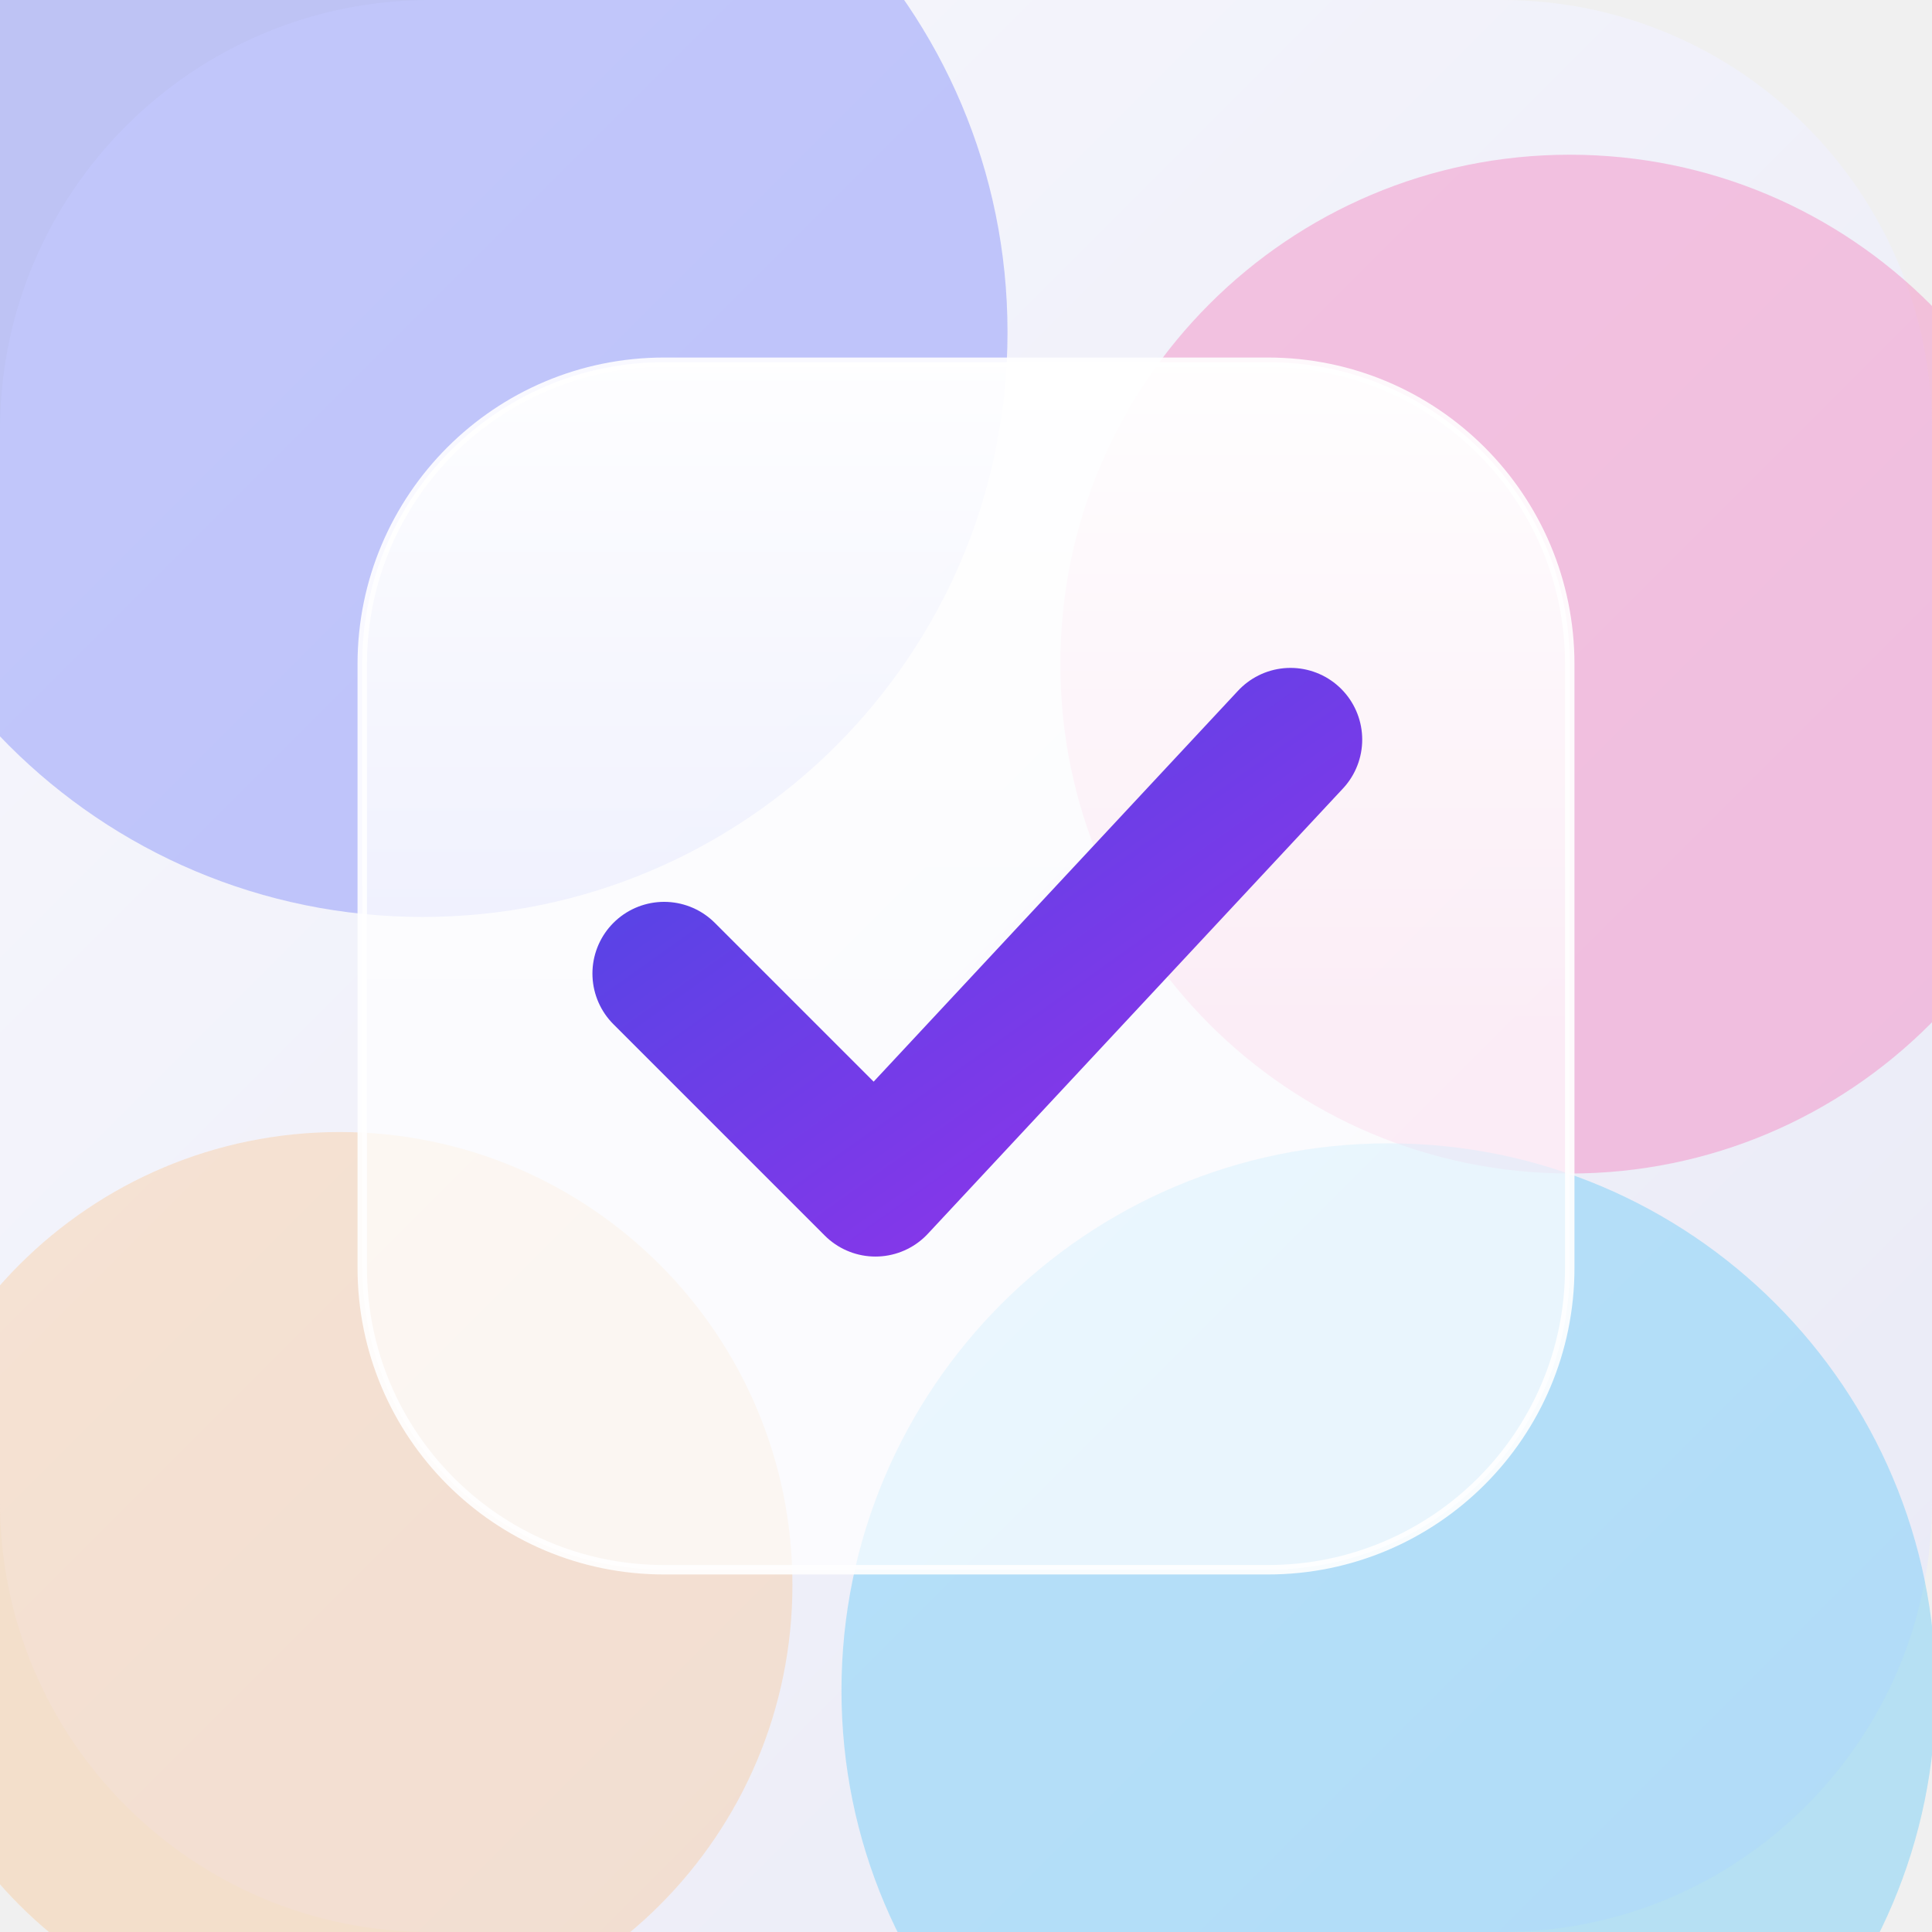
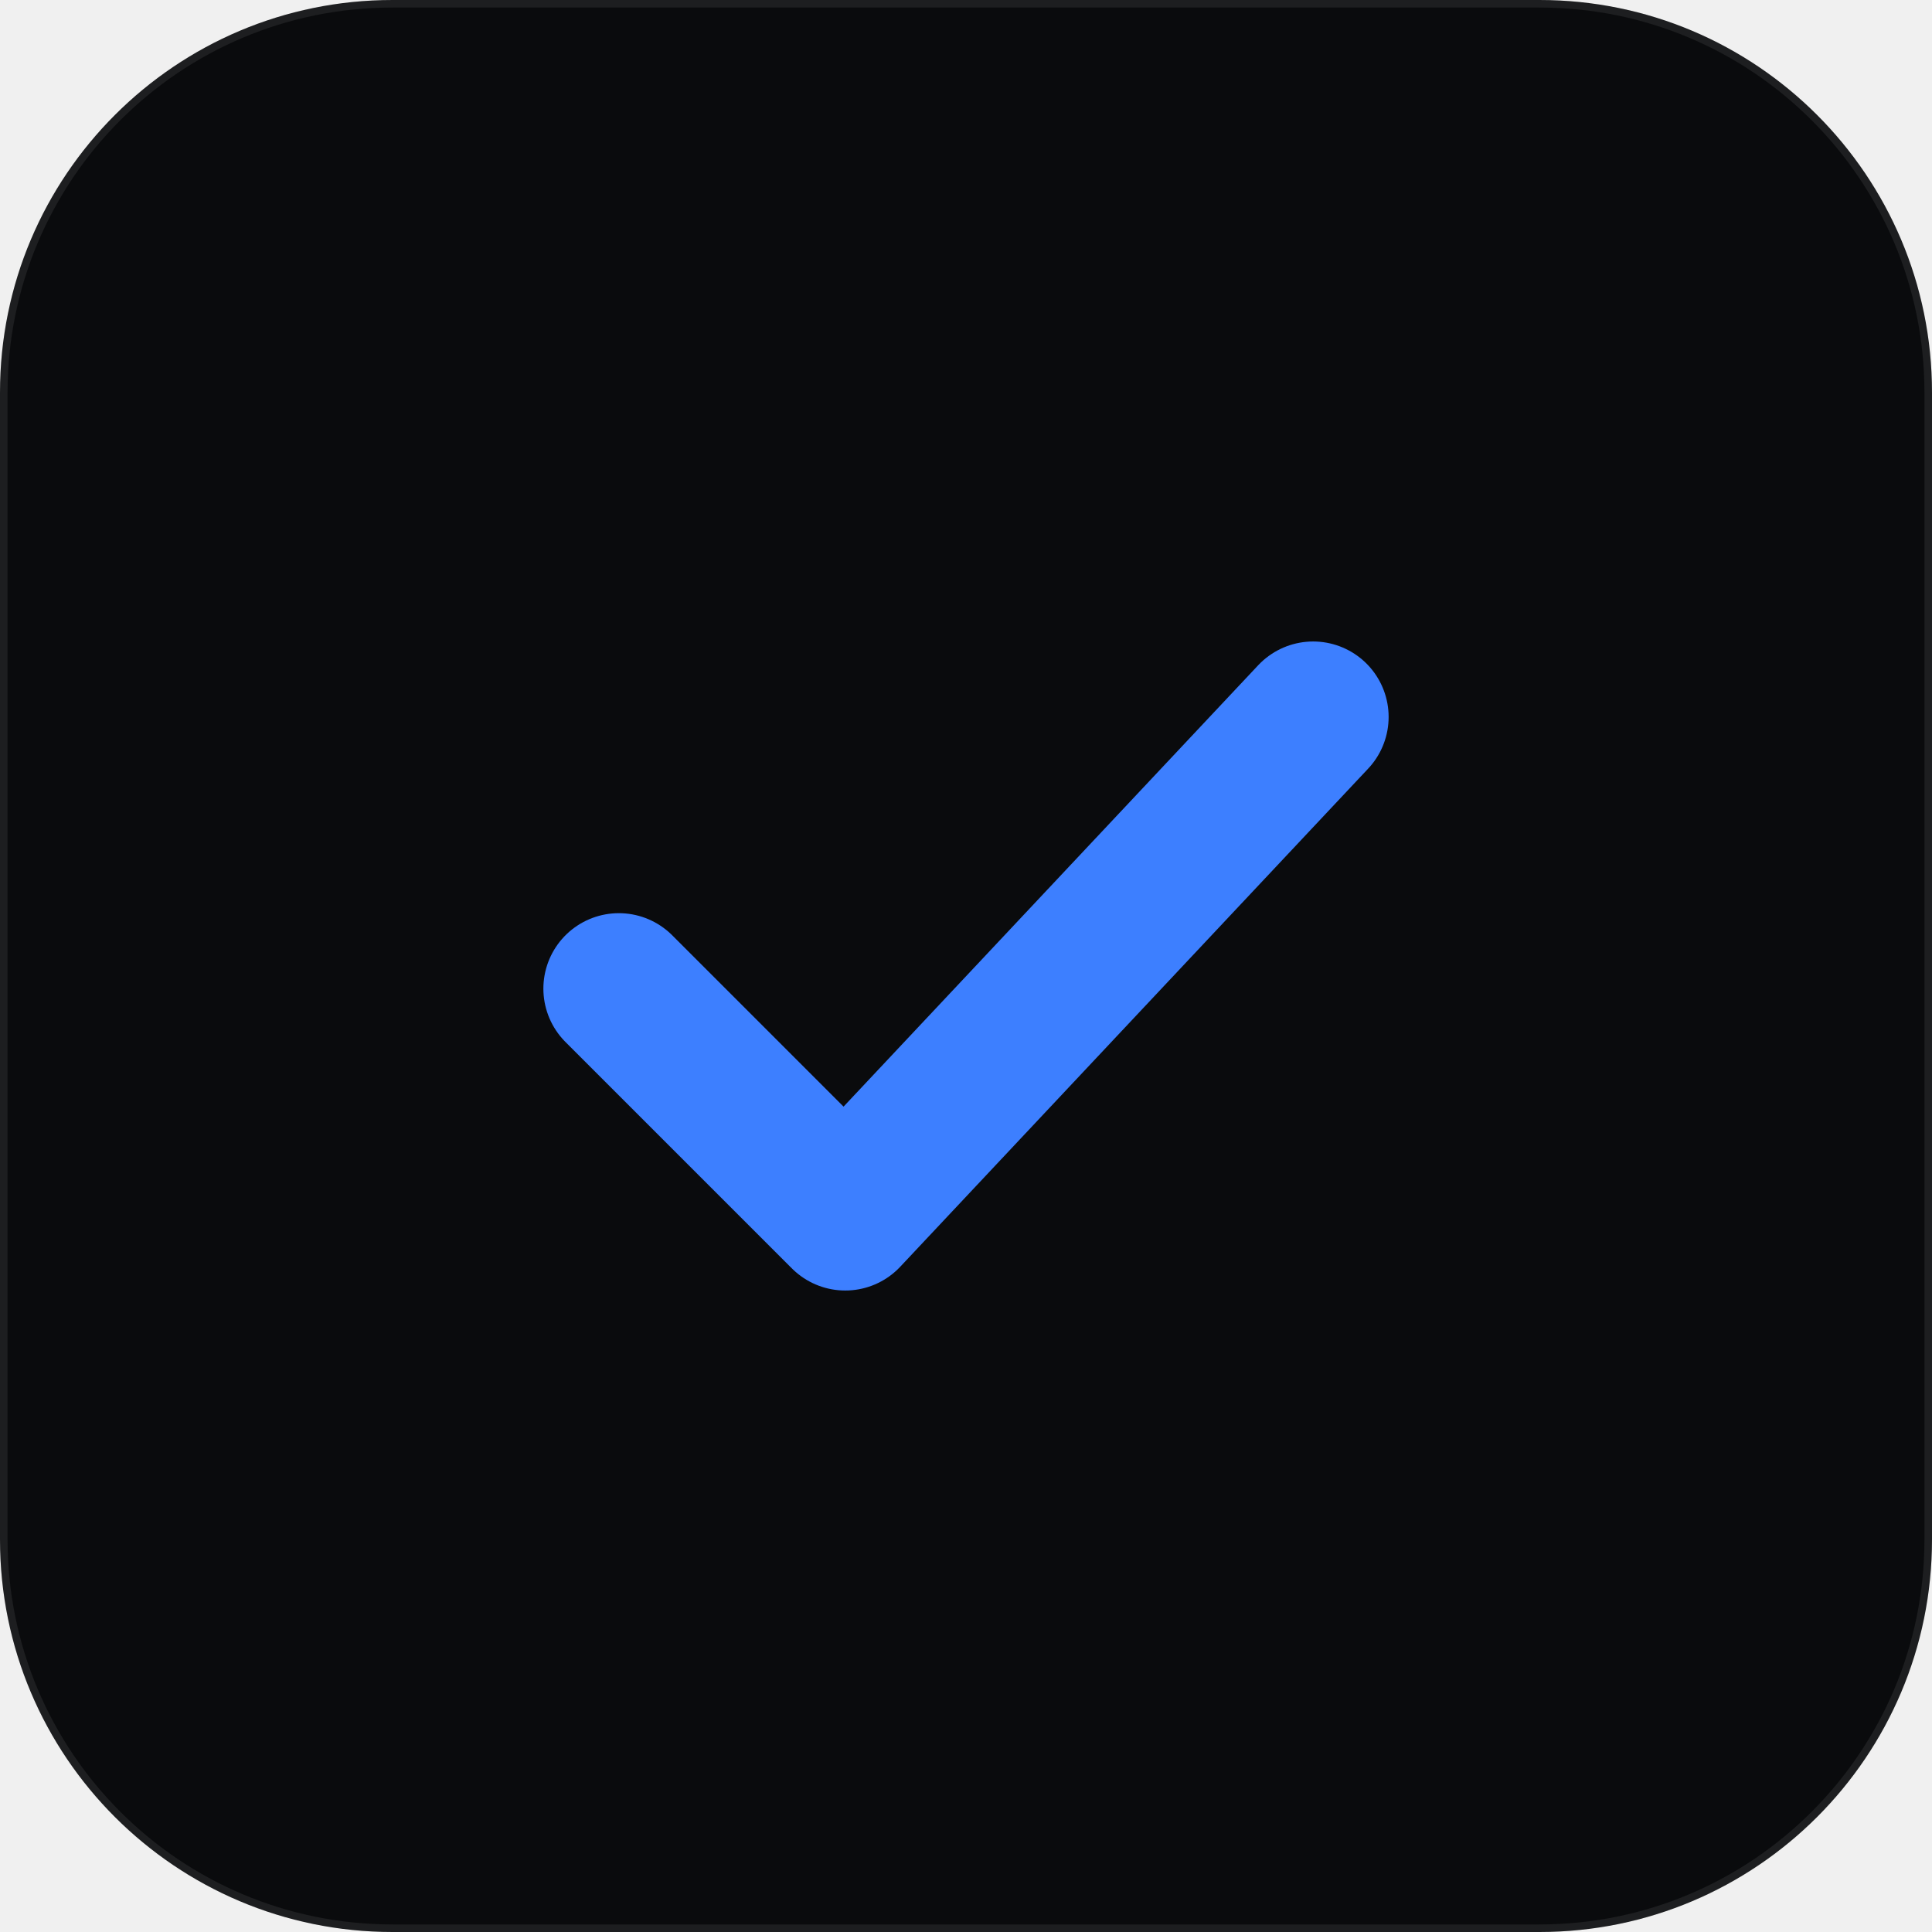
<svg xmlns="http://www.w3.org/2000/svg" viewBox="0 0 512 512">
-   <defs>
-     <linearGradient id="bg" x1="0%" y1="0%" x2="100%" y2="100%">
-       <stop offset="0%" stop-color="#f7f7fd" />
-       <stop offset="100%" stop-color="#e9eaf6" />
-     </linearGradient>
-     <linearGradient id="mark" x1="0%" y1="0%" x2="100%" y2="100%">
-       <stop offset="0%" stop-color="#4f46e5" />
-       <stop offset="100%" stop-color="#9333ea" />
-     </linearGradient>
-     <linearGradient id="edge" x1="0%" y1="0%" x2="0%" y2="100%">
-       <stop offset="0%" stop-color="#ffffff" stop-opacity=".95" />
-       <stop offset="55%" stop-color="#ffffff" stop-opacity=".25" />
-     </linearGradient>
-   </defs>
-   <rect width="512" height="512" rx="114" fill="url(#bg)" />
-   <circle cx="112" cy="88" r="155" fill="#818cf8" opacity=".45" />
-   <circle cx="416" cy="176" r="135" fill="#f472b6" opacity=".38" />
-   <circle cx="368" cy="448" r="145" fill="#38bdf8" opacity=".32" />
-   <circle cx="90" cy="420" r="120" fill="#fdba74" opacity=".30" />
-   <rect x="96" y="96" width="320" height="320" rx="80" fill="#ffffff" fill-opacity=".62" stroke="#ffffff" stroke-opacity=".9" stroke-width="2.5" />
-   <rect x="96" y="96" width="320" height="320" rx="80" fill="url(#edge)" />
-   <path d="M176 258 L232 314 L342 196" fill="none" stroke="url(#mark)" stroke-width="38" stroke-linecap="round" stroke-linejoin="round" />
+   <rect width="512" height="512" rx="104" fill="#0a0b0d" />
+   <rect x="1" y="1" width="510" height="510" rx="103" fill="none" stroke="#ffffff" stroke-opacity=".08" stroke-width="2" />
+   <path d="M164 262 L224 322 L348 190" fill="none" stroke="#3d7fff" stroke-width="40" stroke-linecap="round" stroke-linejoin="round" />
</svg>
